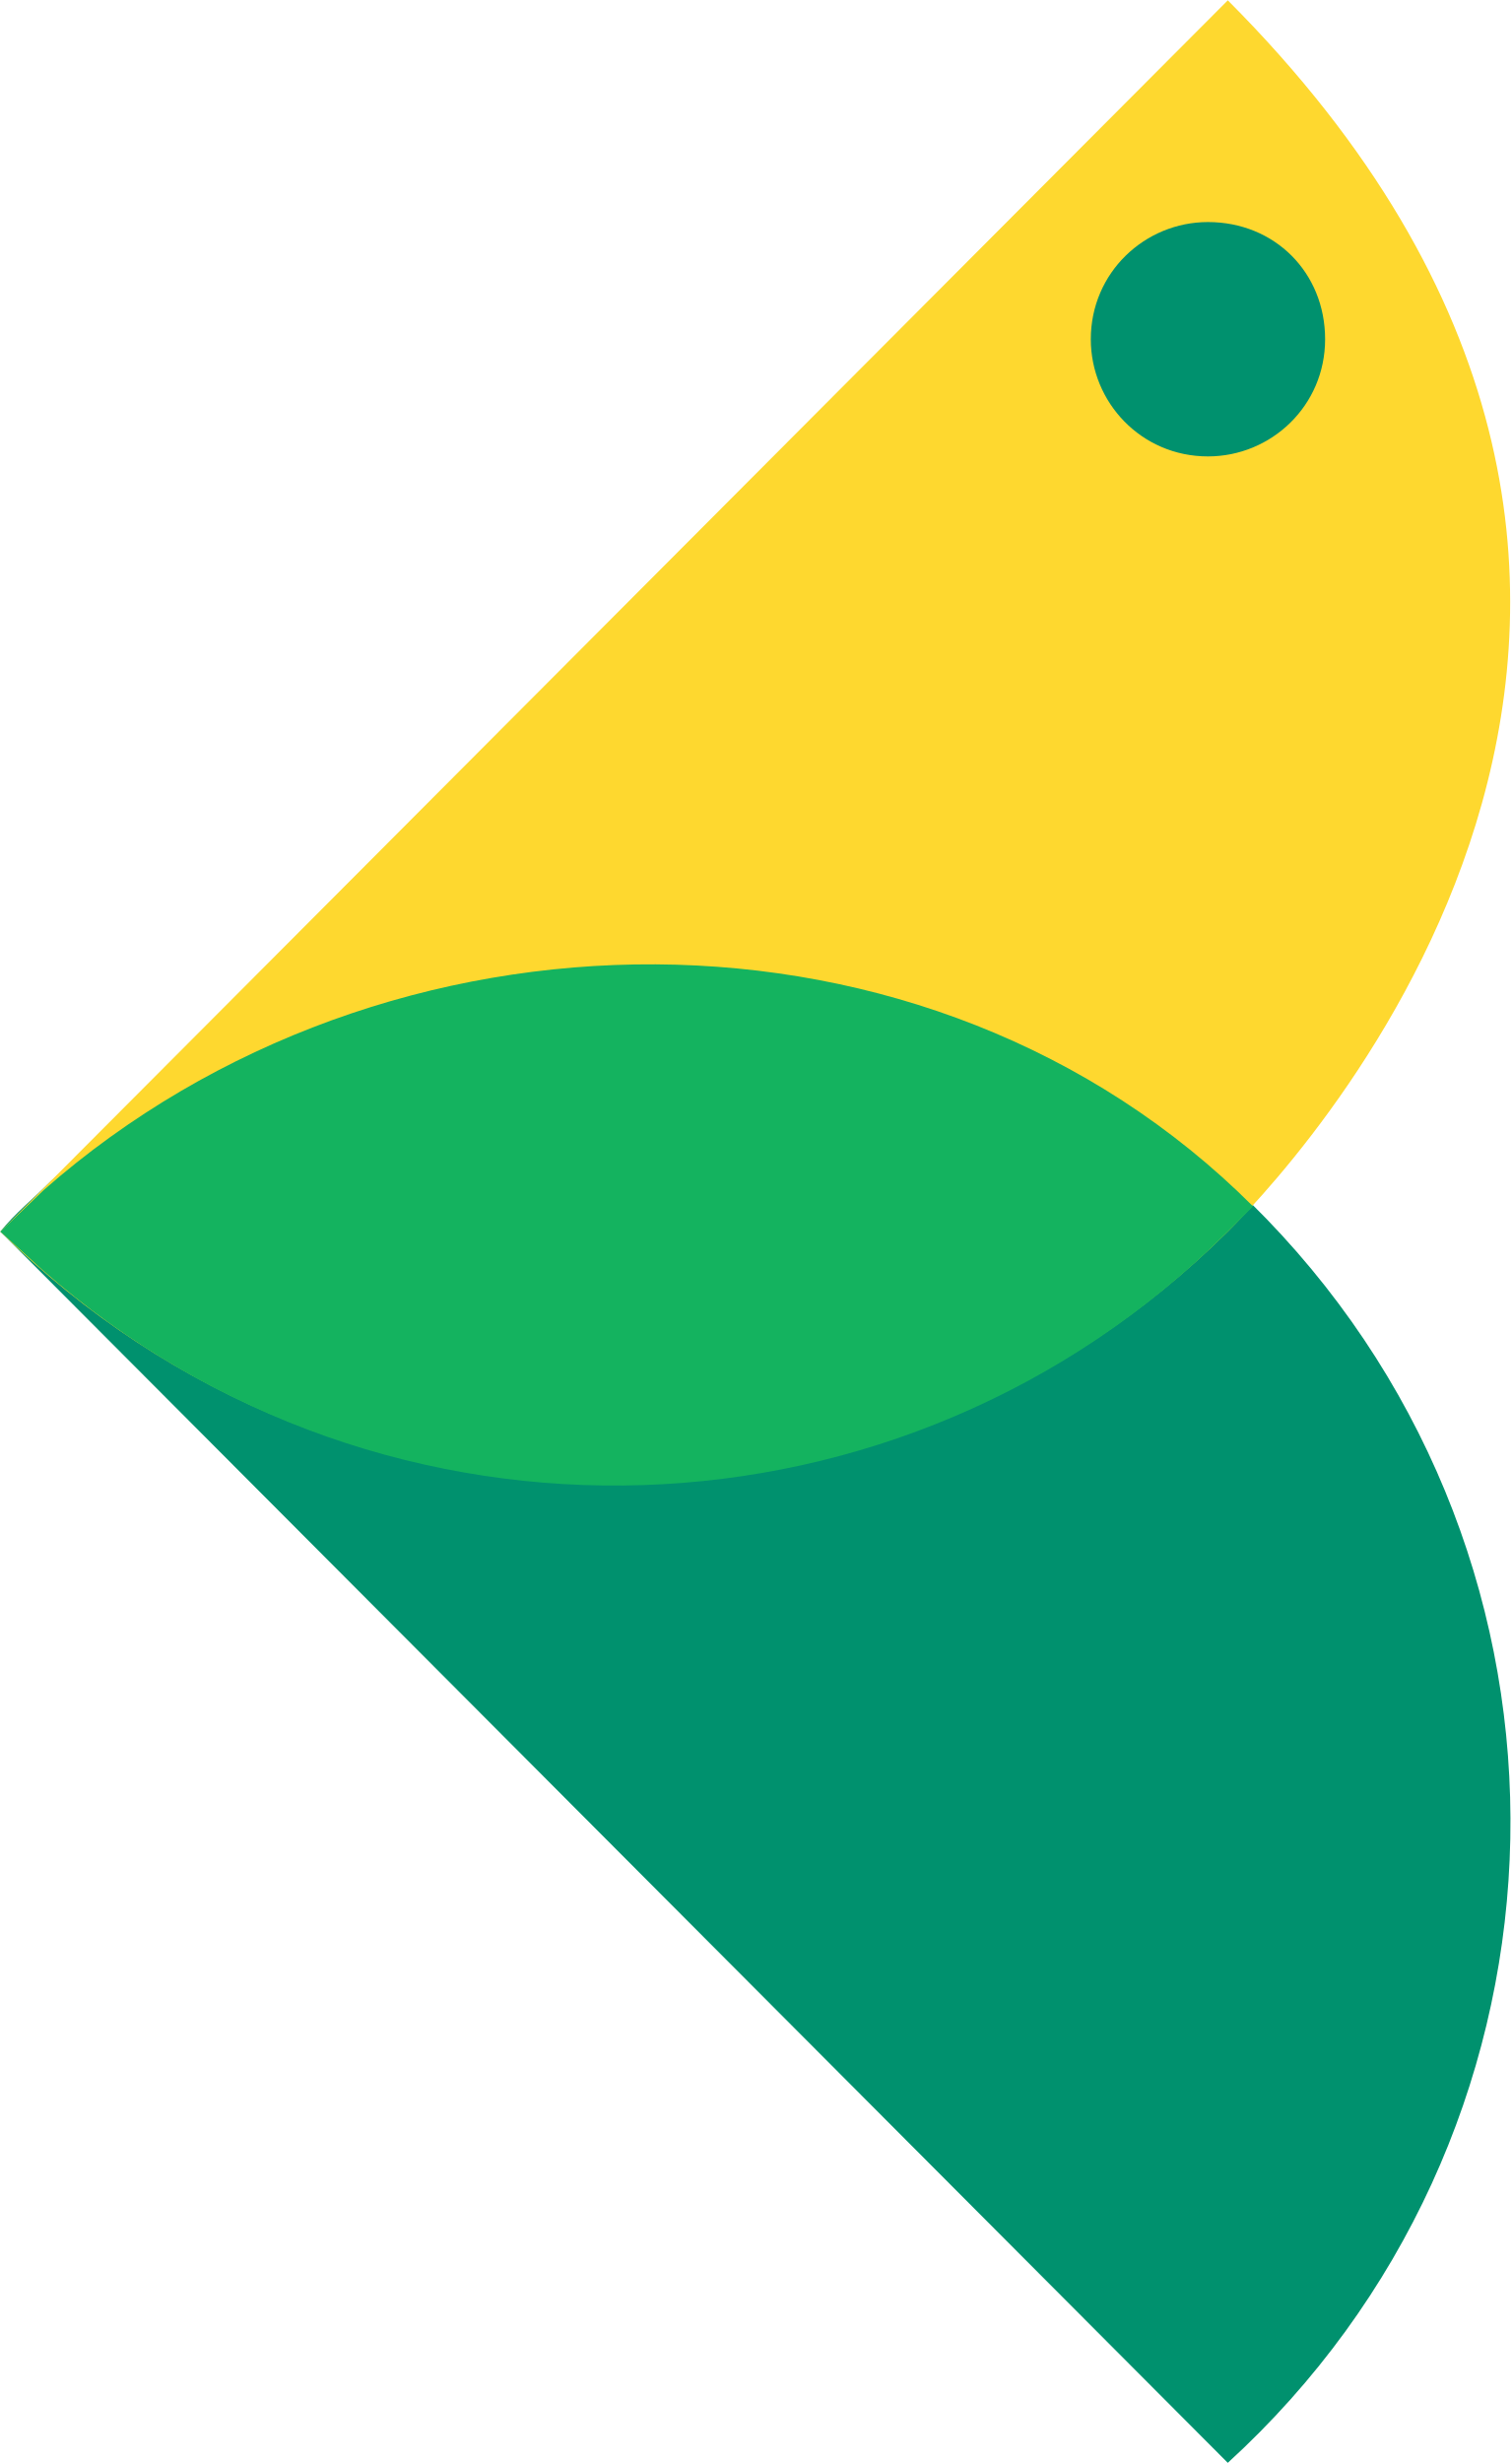
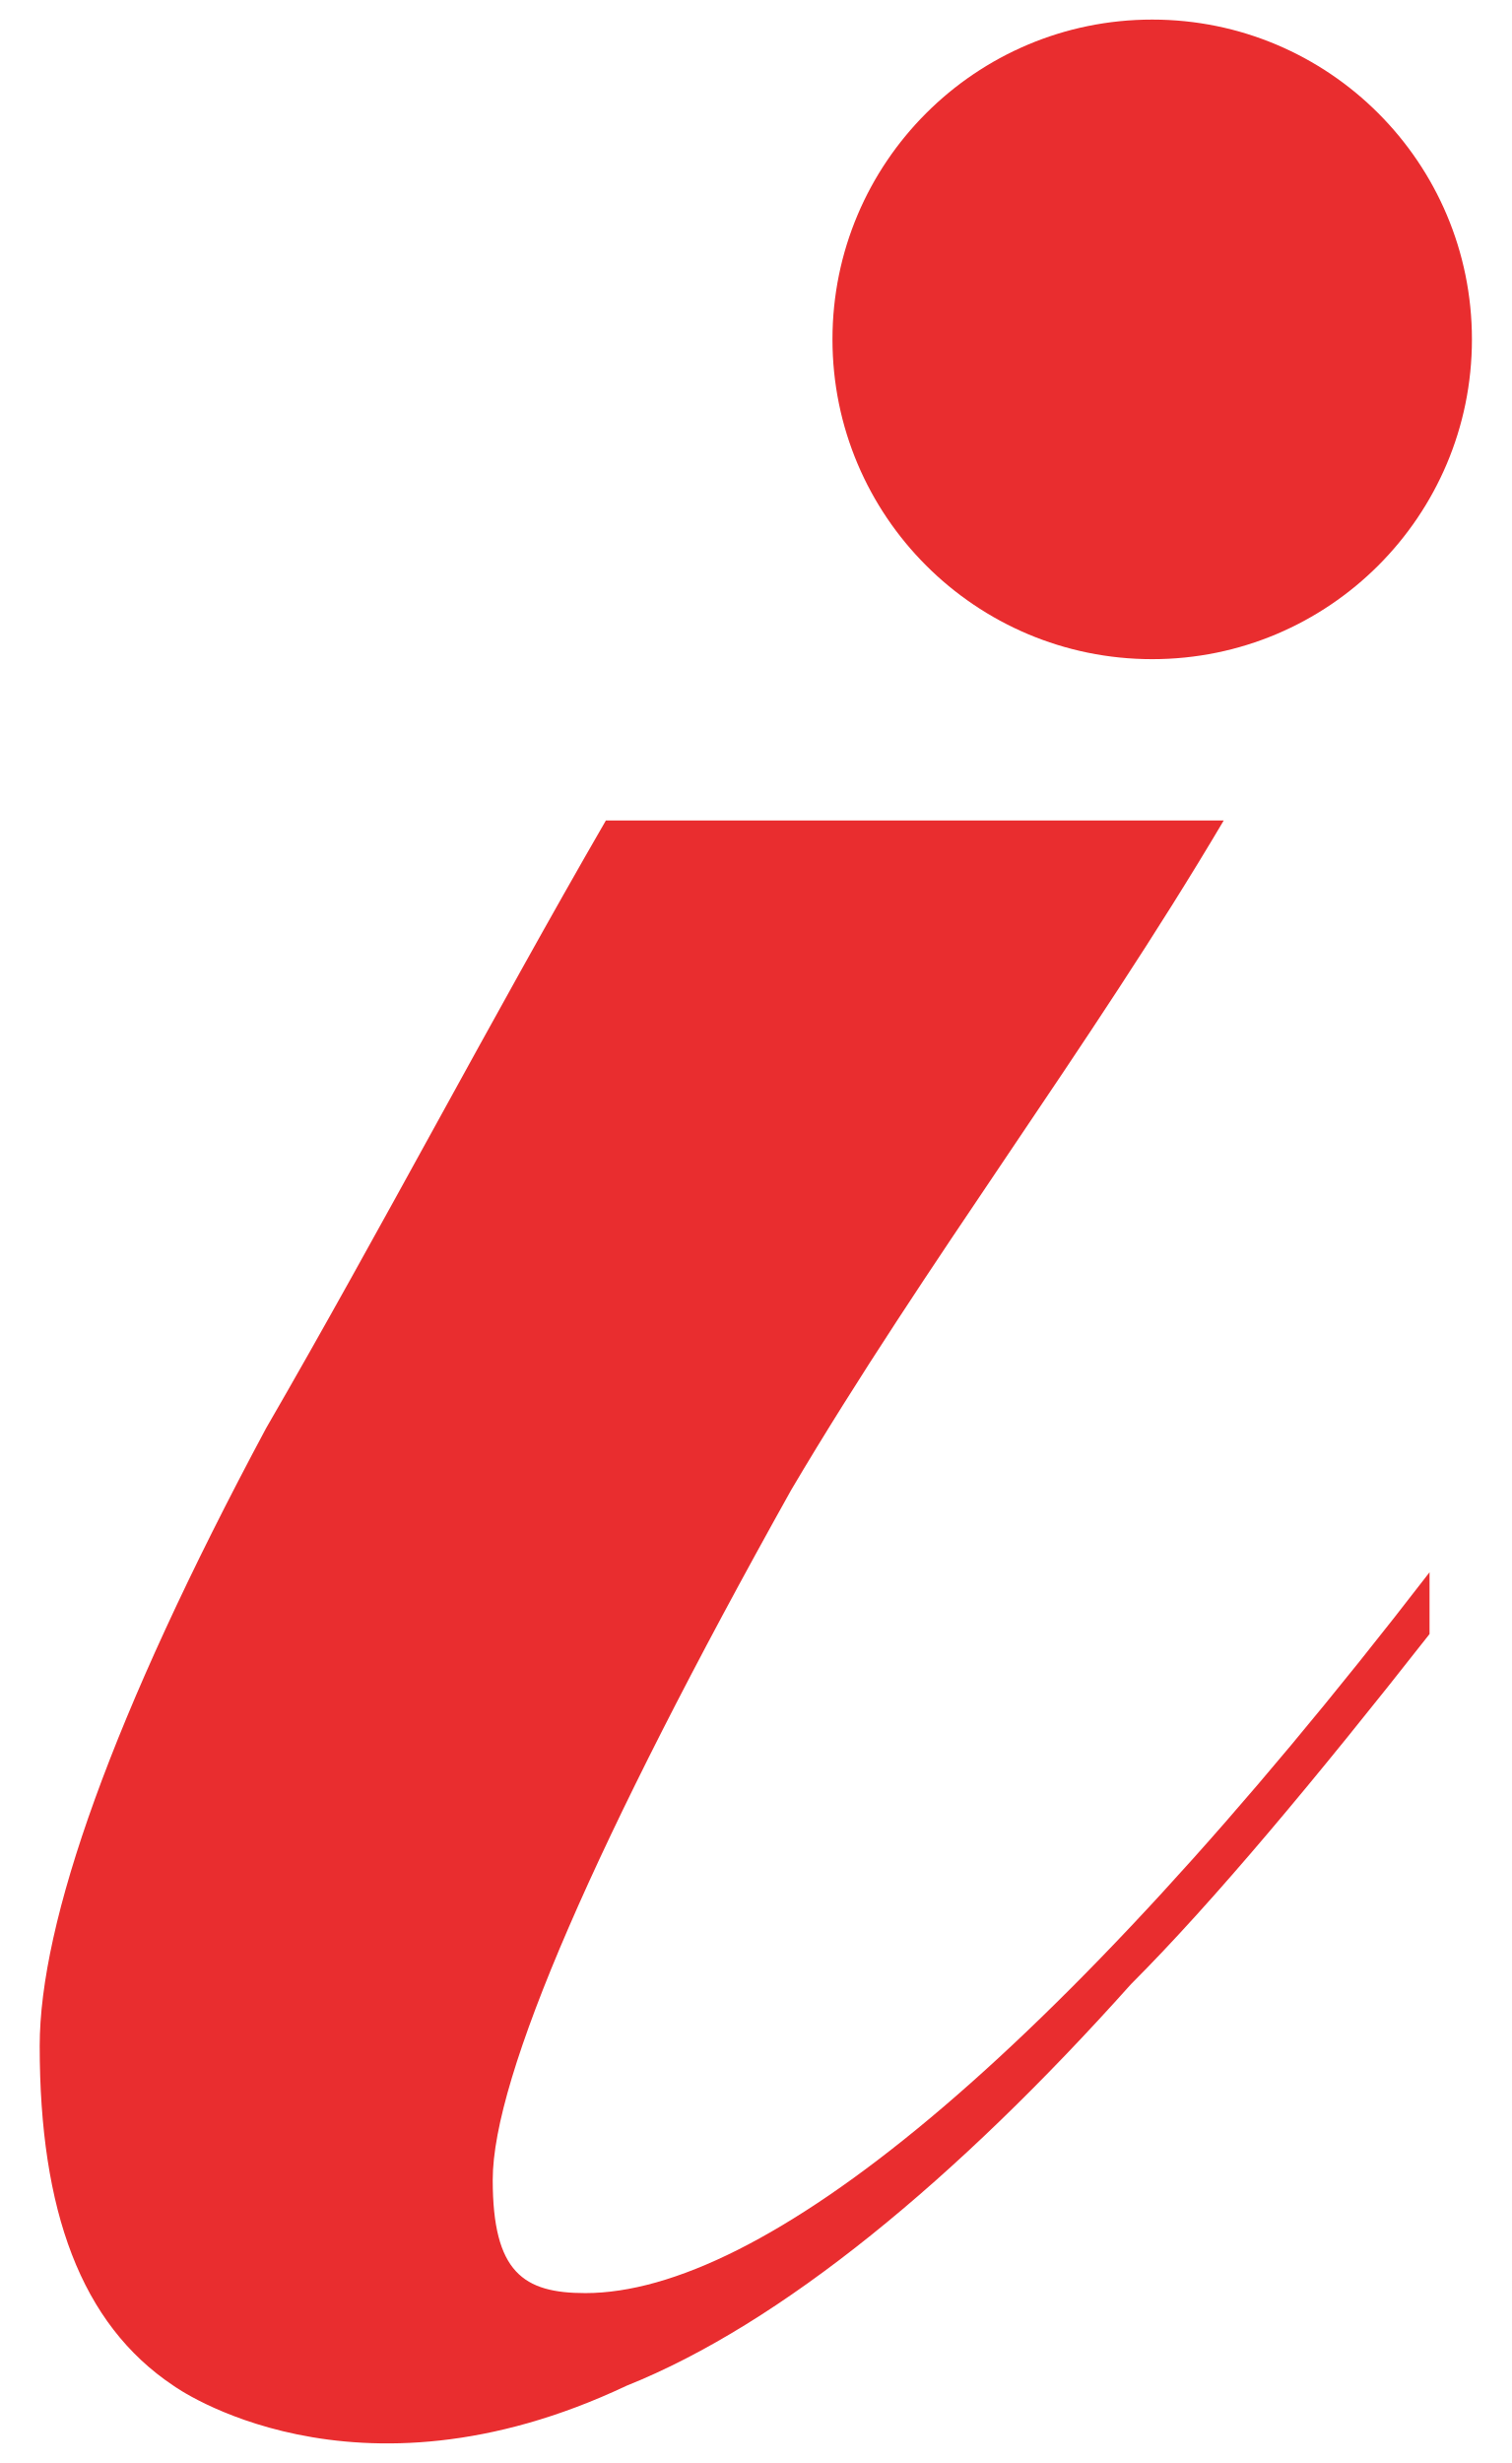
- <svg xmlns="http://www.w3.org/2000/svg" width="1405" height="2289" viewBox="0 0 1405 2289" fill="none">
-   <path d="M1141.27 2288.85C1471.32 1987.29 1493.1 1476.31 1191.53 1147.94C889.968 819.569 378.985 796.114 47.265 1097.68C30.512 1114.43 13.758 1127.83 0.355 1144.59L1141.27 2288.85Z" fill="#00916E" />
-   <path d="M0.378 1144.57C317.02 1457.86 824.652 1457.86 1141.29 1144.57C1225.06 1060.8 1687.46 548.141 1141.29 0.301L0.378 1144.57Z" fill="#FED82F" />
-   <path d="M1141.27 1144.59L1164.73 1121.13C864.838 821.245 358.881 826.272 40.564 1106.06L0.355 1144.59L38.889 1179.77C358.881 1461.23 841.383 1444.48 1141.27 1144.59Z" fill="#14B35F" />
-   <path d="M1122.83 424.167C1181.47 424.167 1231.73 377.257 1231.73 315.269C1231.73 253.281 1184.82 206.371 1122.83 206.371C1064.19 206.371 1013.93 253.281 1013.93 315.269C1013.93 373.906 1060.84 424.167 1122.83 424.167Z" fill="#00916E" />
+ <svg xmlns="http://www.w3.org/2000/svg" version="1.1" id="Layer_1" x="0px" y="0px" viewBox="0 0 1405 2289" style="enable-background:new 0 0 1405 2289;" xml:space="preserve">
+   <style type="text/css">
+ 	.st0{fill:#E92D2F;}
+ </style>
+   <g>
+     <path class="st0" d="M544.1,2131.1c-57.4,0-86.1-19.1-86.1-105.3c0-95.7,95.7-315.8,277.5-641.2c124.4-210.5,277.5-411.5,402-622.1   H563.2C458,944.4,352.7,1145.3,247.4,1327.2c-143.6,268-210.5,459.4-210.5,574.2c0,153.1,38.3,258.4,124.4,315.8   c0,0,166.1,120.6,421.1,0c143.6-57.4,306.3-191.4,468.9-373.2c76.6-76.6,172.3-191.4,277.5-325.4v-57.4   C974.8,1920.5,706.8,2131.1,544.1,2131.1z" />
+     <circle class="st0" cx="1071" cy="315.4" r="297.2" />
+   </g>
</svg>
